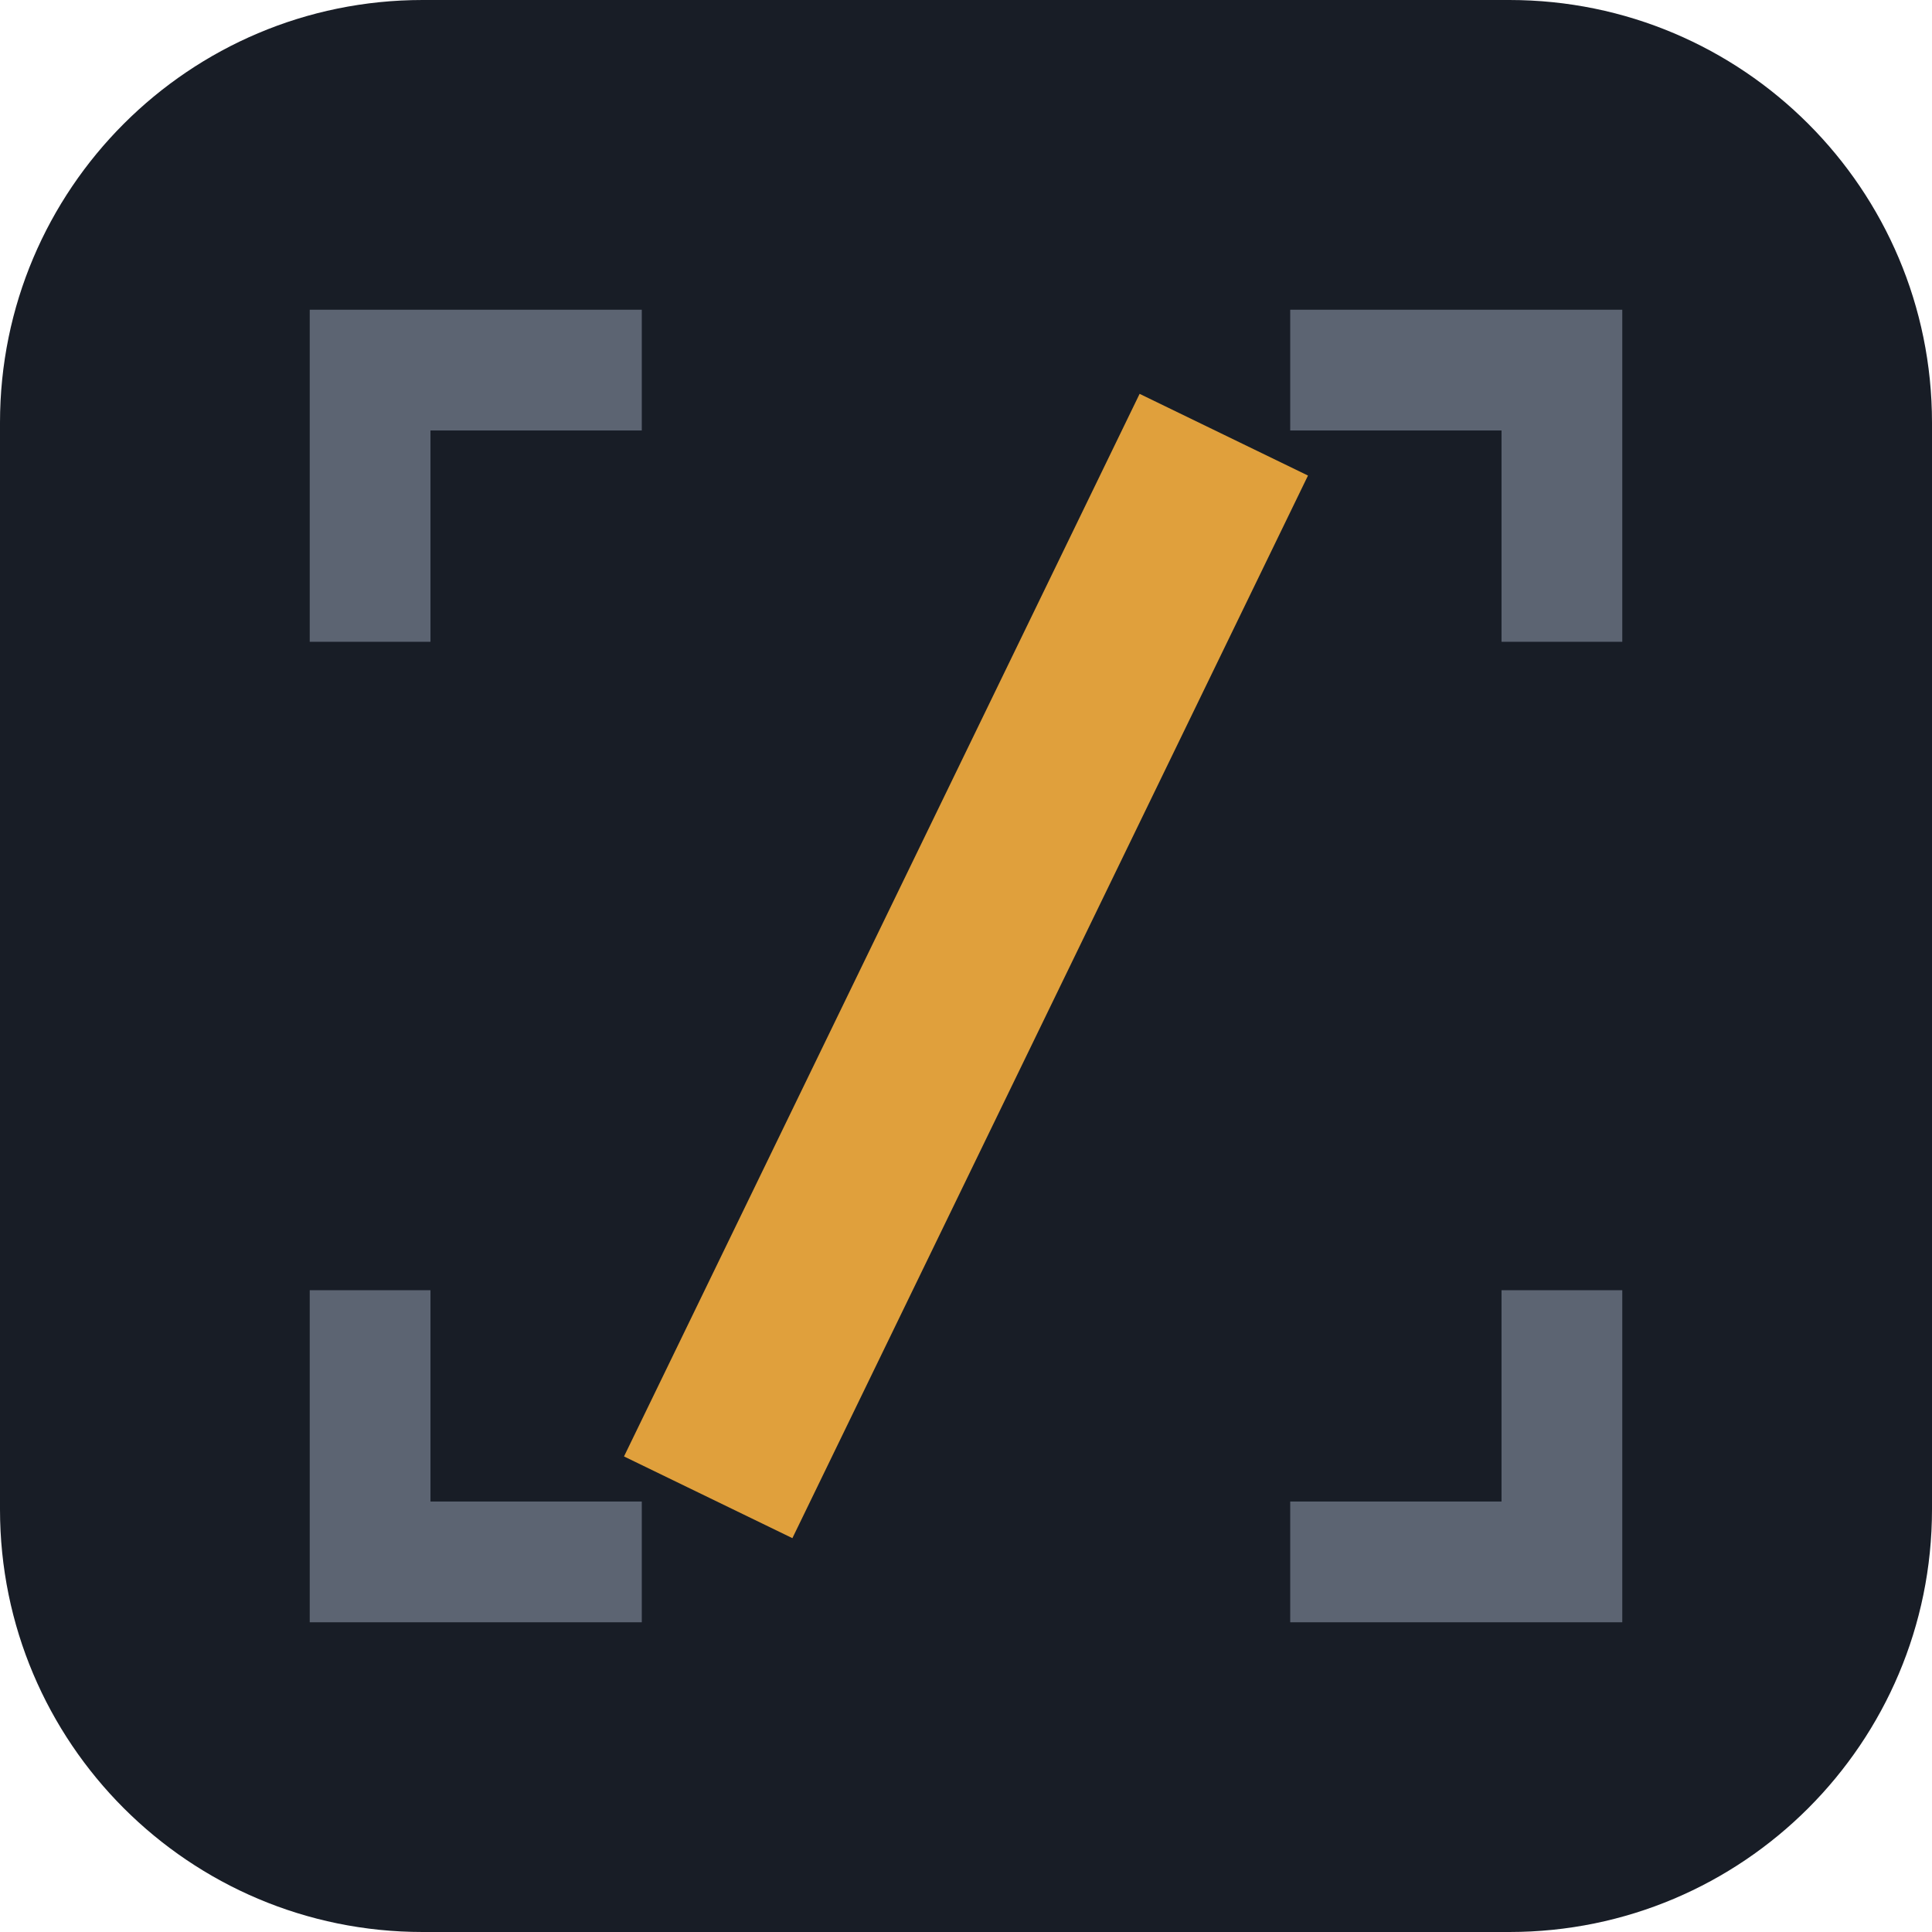
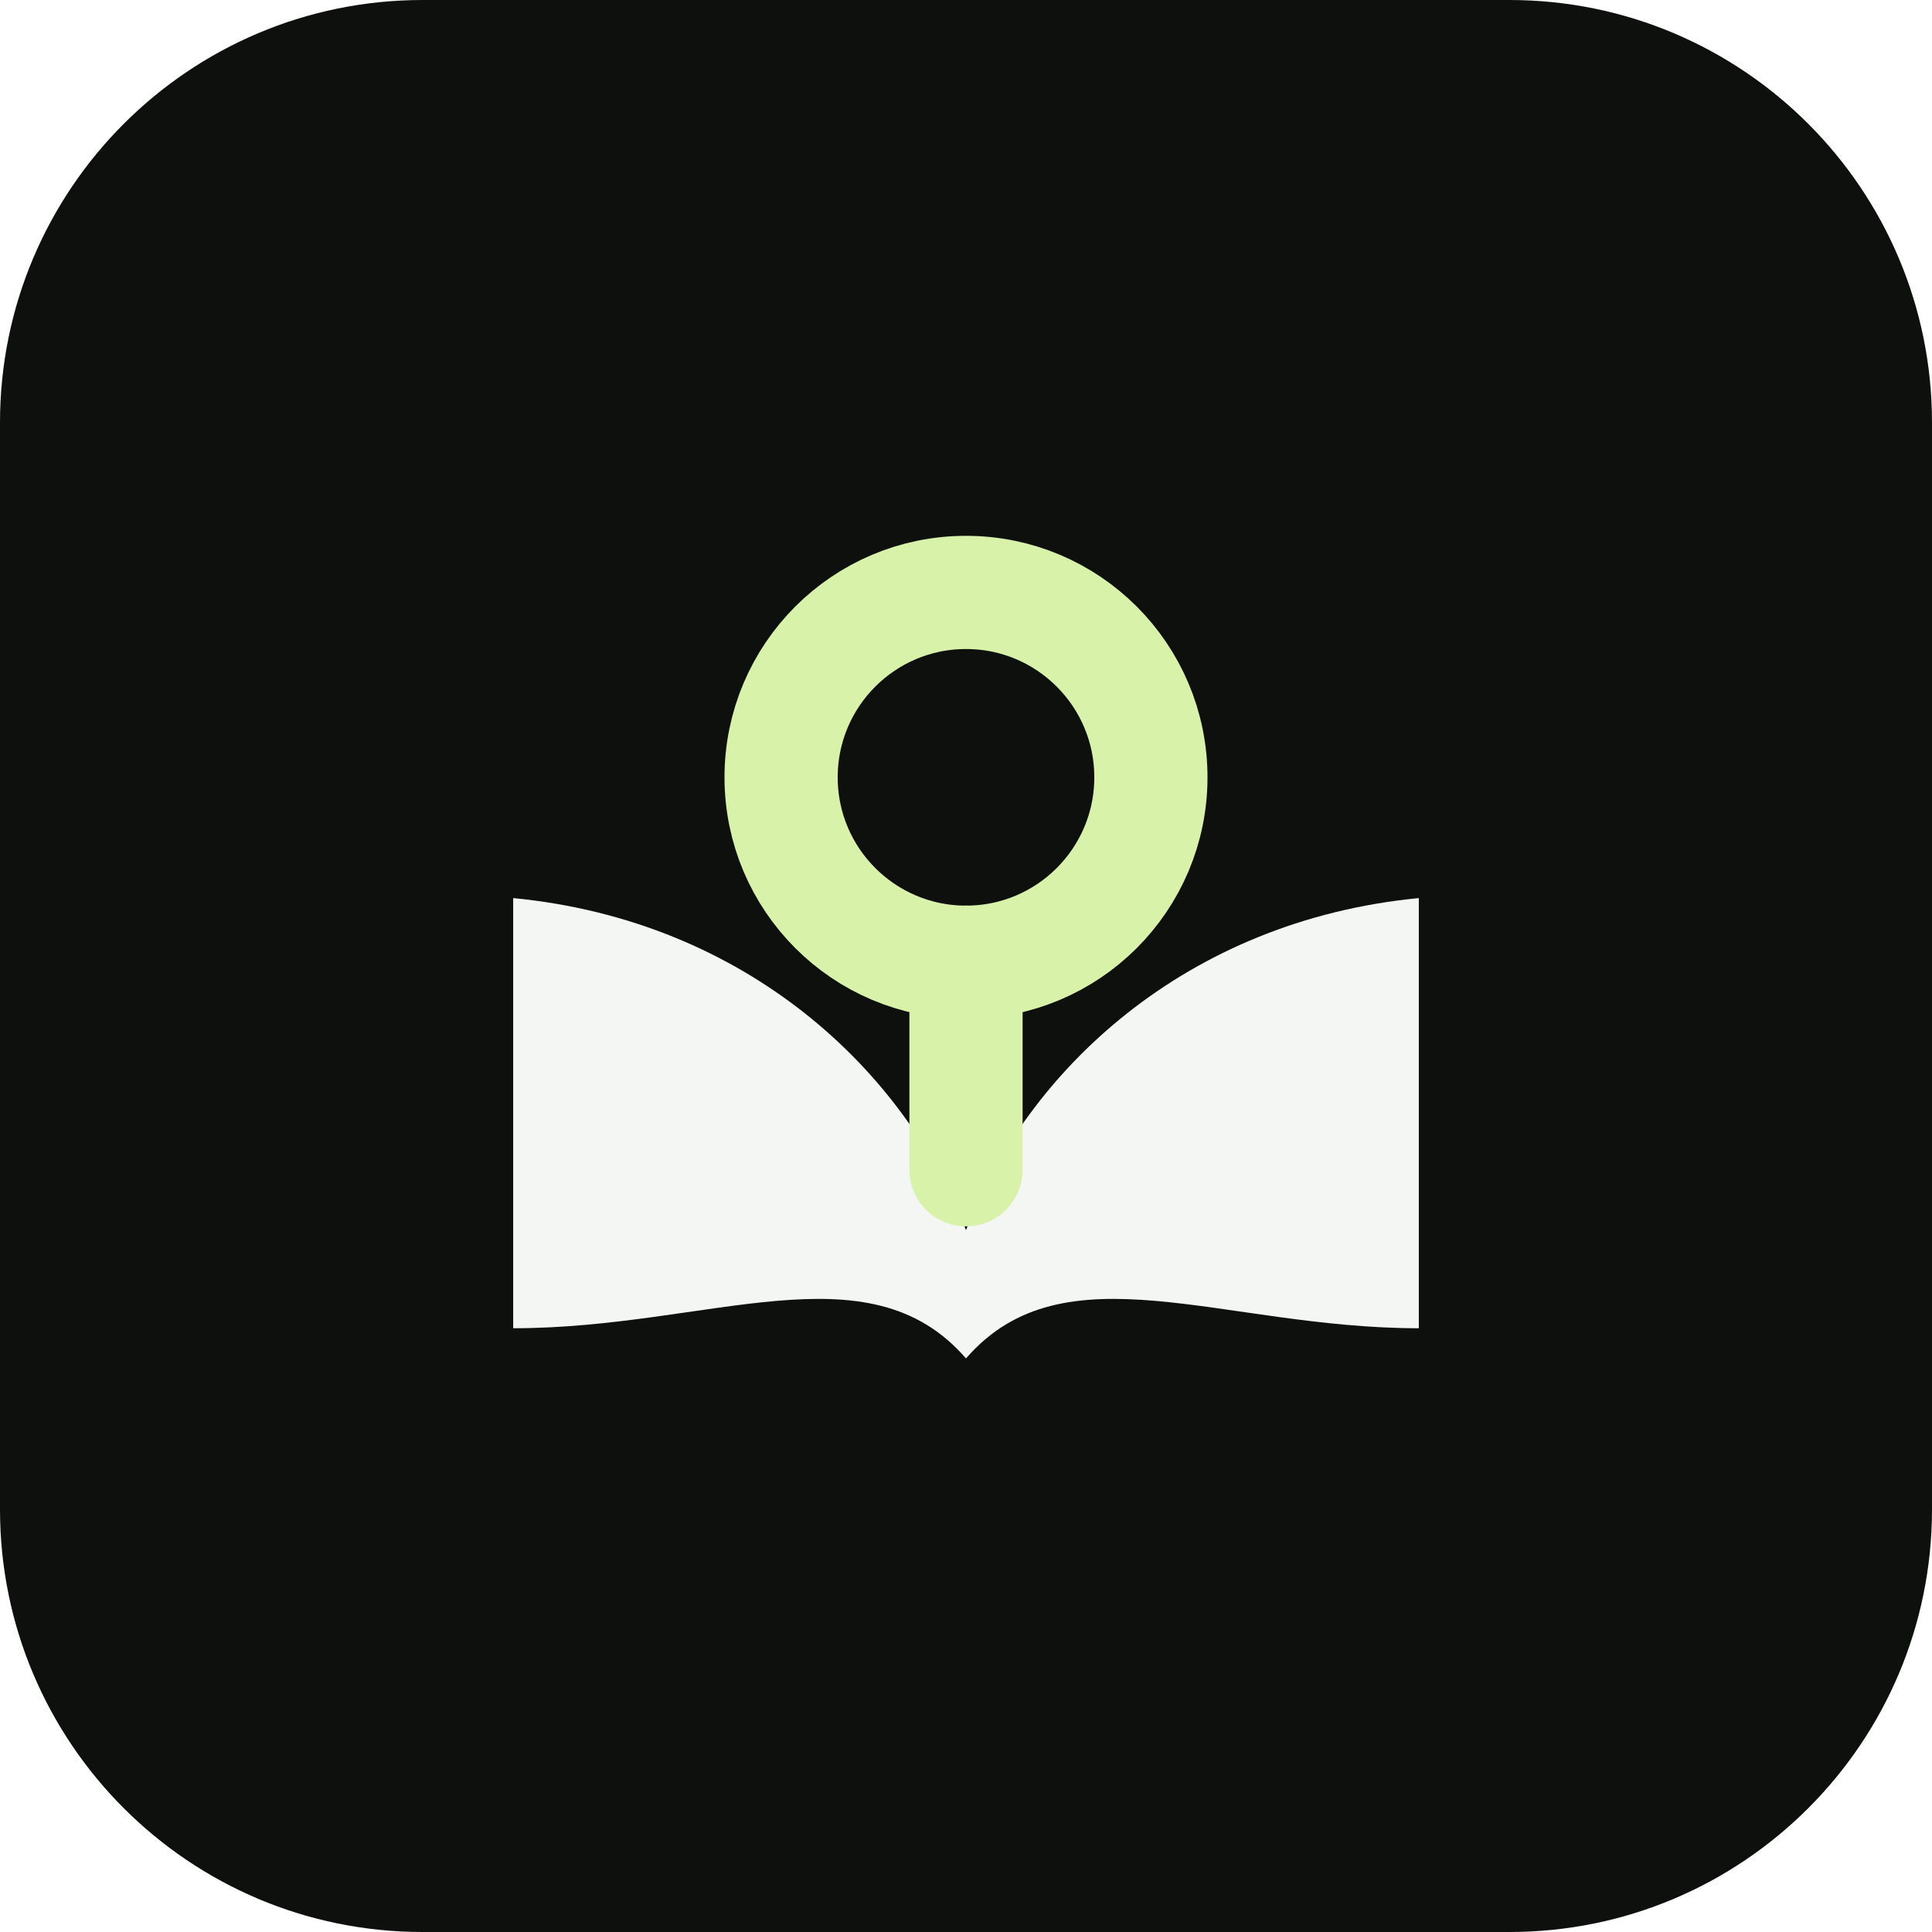
<svg xmlns="http://www.w3.org/2000/svg" viewBox="0 0 32 32" width="32" height="32" fill="none">
-   <rect width="32" height="32" rx="7" fill="#181d26" />
-   <g stroke="#5c6472" stroke-width="2" stroke-linecap="butt">
-     <path d="M6.13 10.63V6.13h4.5" />
-     <path d="M21.37 6.13h4.5v4.5" />
-     <path d="M25.87 21.37v4.5h-4.5" />
-     <path d="M10.63 25.87h-4.5v-4.5" />
+   <rect width="32" height="32" rx="7" fill="#0e100e" />
+   <g transform="translate(16 16) scale(1.25) translate(-12 -12)">
+     <path d="M6.0 11.1 C9.1 11.4, 11.2 13.4, 12 15.5 L12 17.2 C10.7 15.7, 8.6 16.8, 6.0 16.8 Z" fill="#f4f6f3" />
+     <path d="M18.0 11.1 C14.9 11.4, 12.8 13.4, 12 15.5 L12 17.2 C13.3 15.7, 15.4 16.8, 18.0 16.8 Z" fill="#f4f6f3" />
+     <circle cx="12" cy="9.5" r="2.45" stroke="#d8f2aa" stroke-width="1.5" />
+     <path d="M12 11.95 V14.7" stroke="#d8f2aa" stroke-width="1.5" stroke-linecap="round" />
  </g>
-   <path d="M11.73 24.8 20.27 7.2" stroke="#e0a03c" stroke-width="3.1" stroke-linecap="butt" />
</svg>
